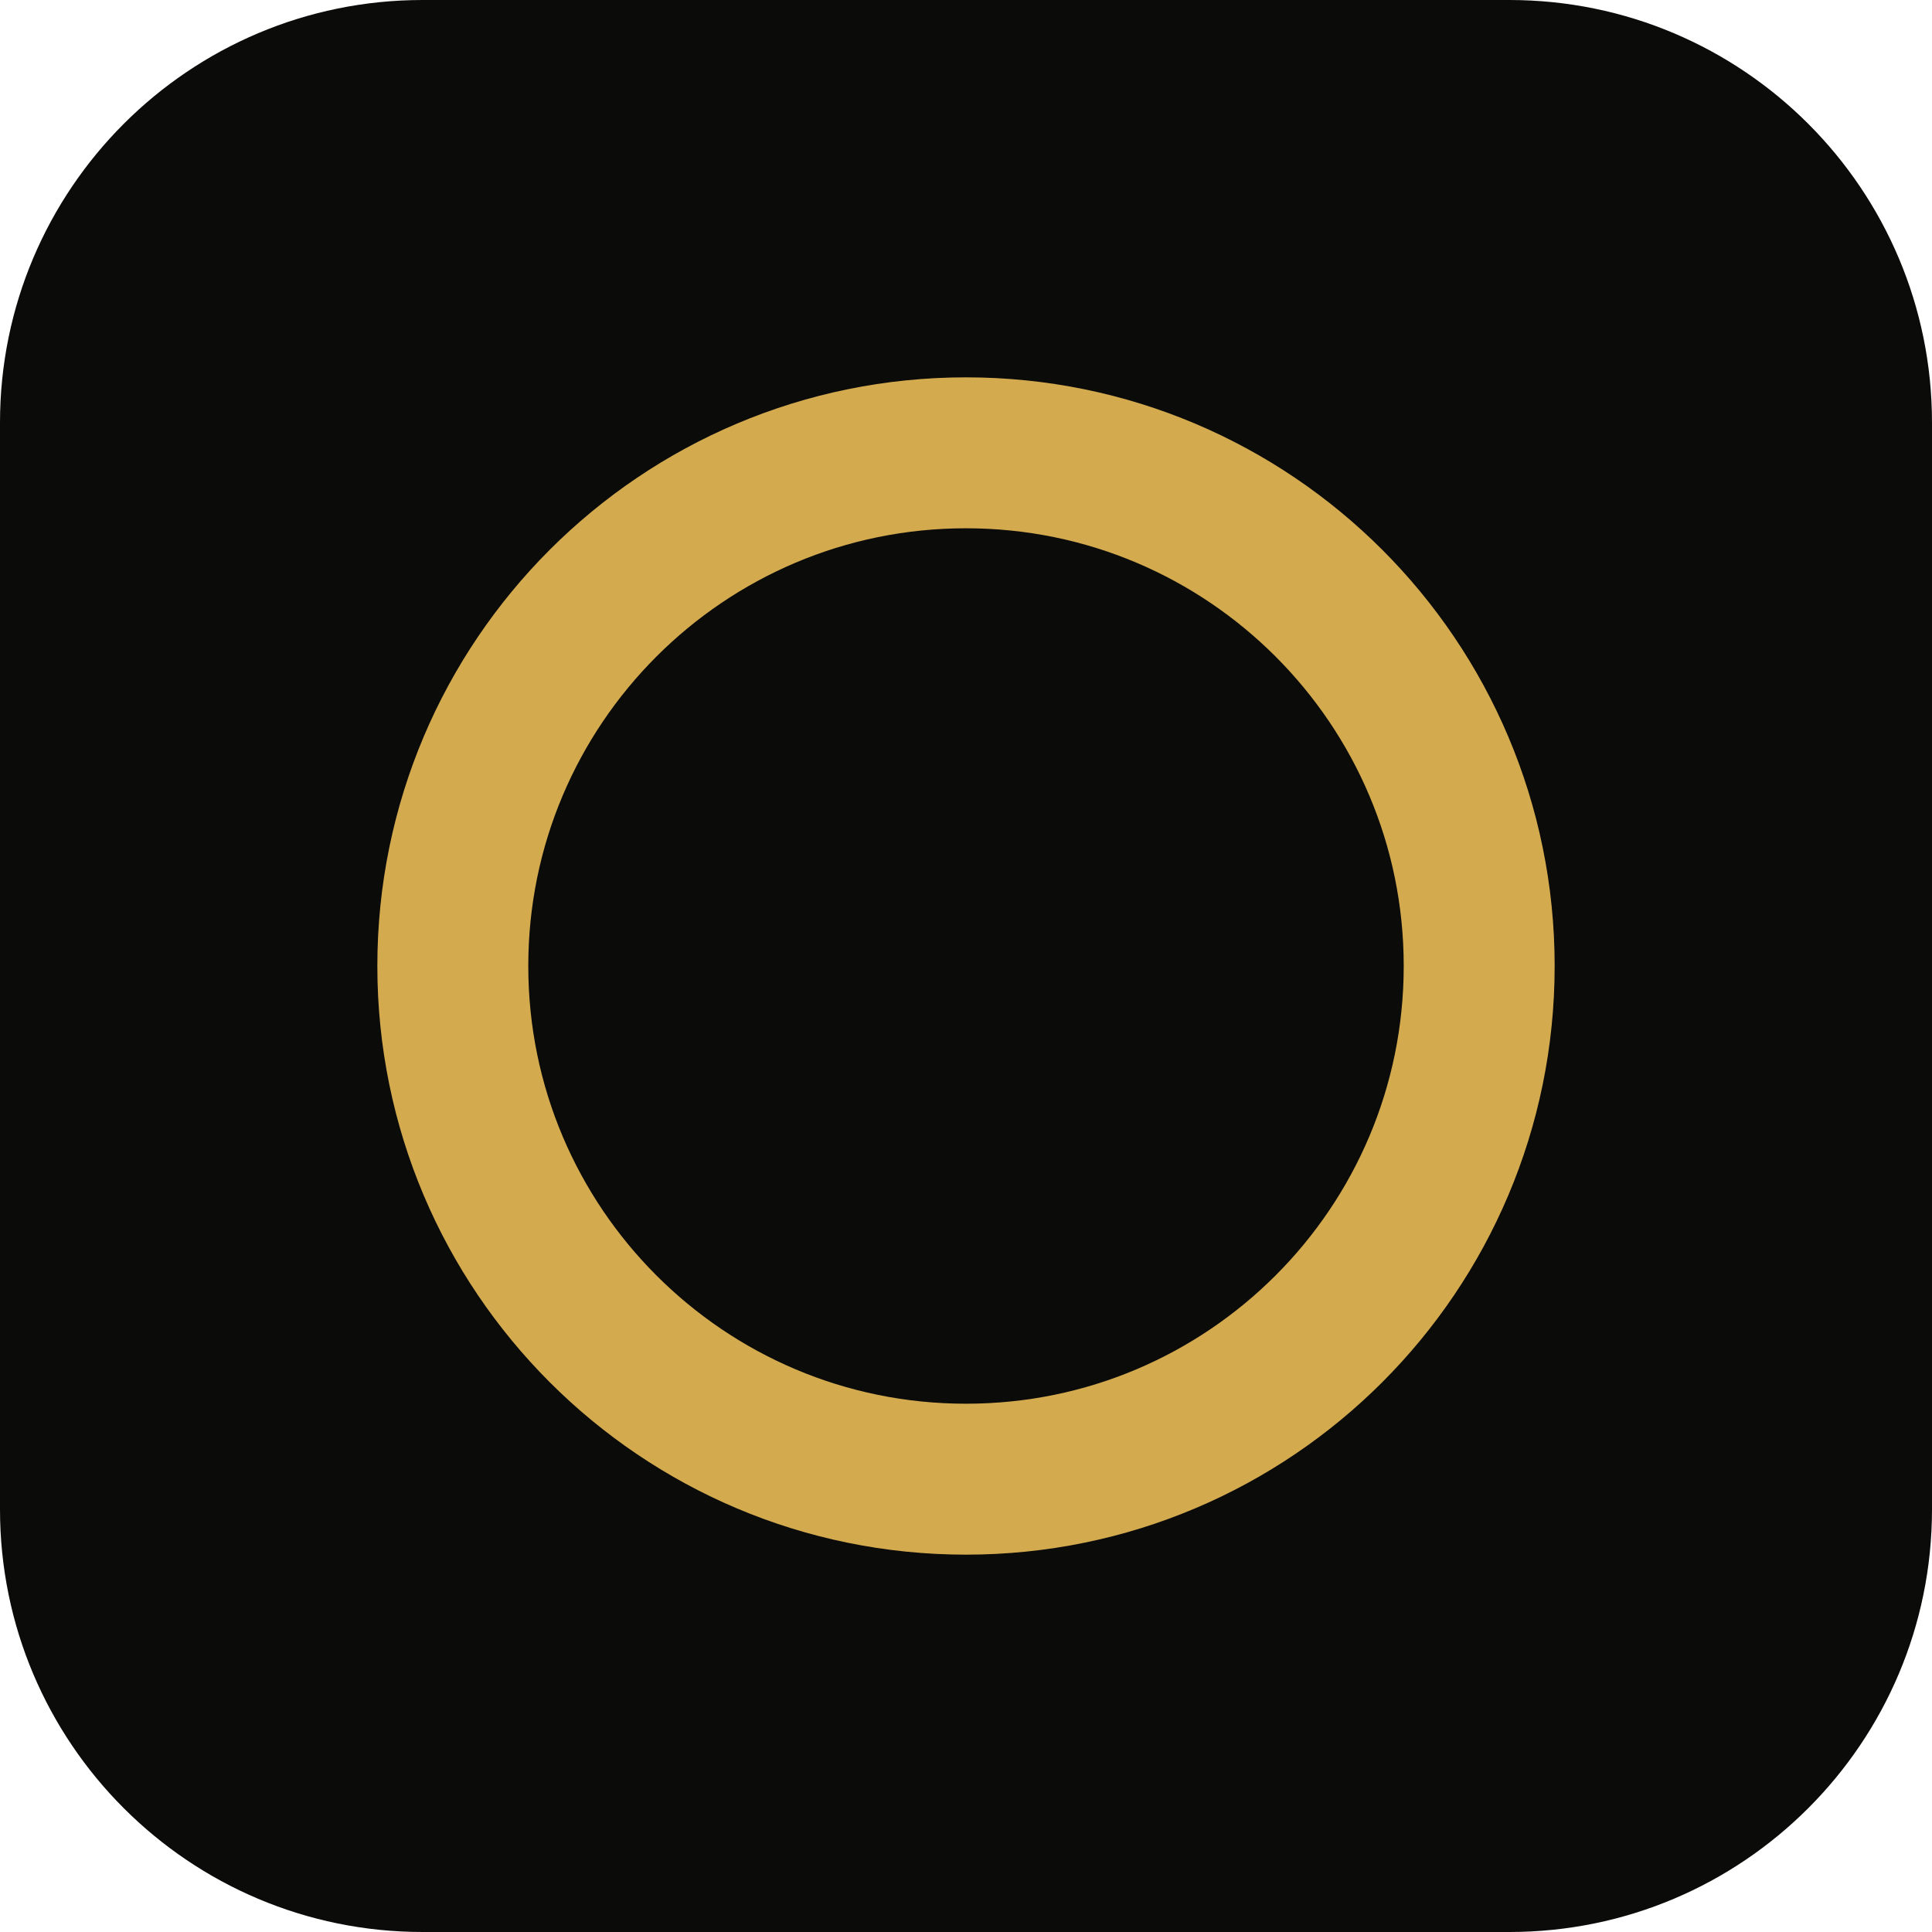
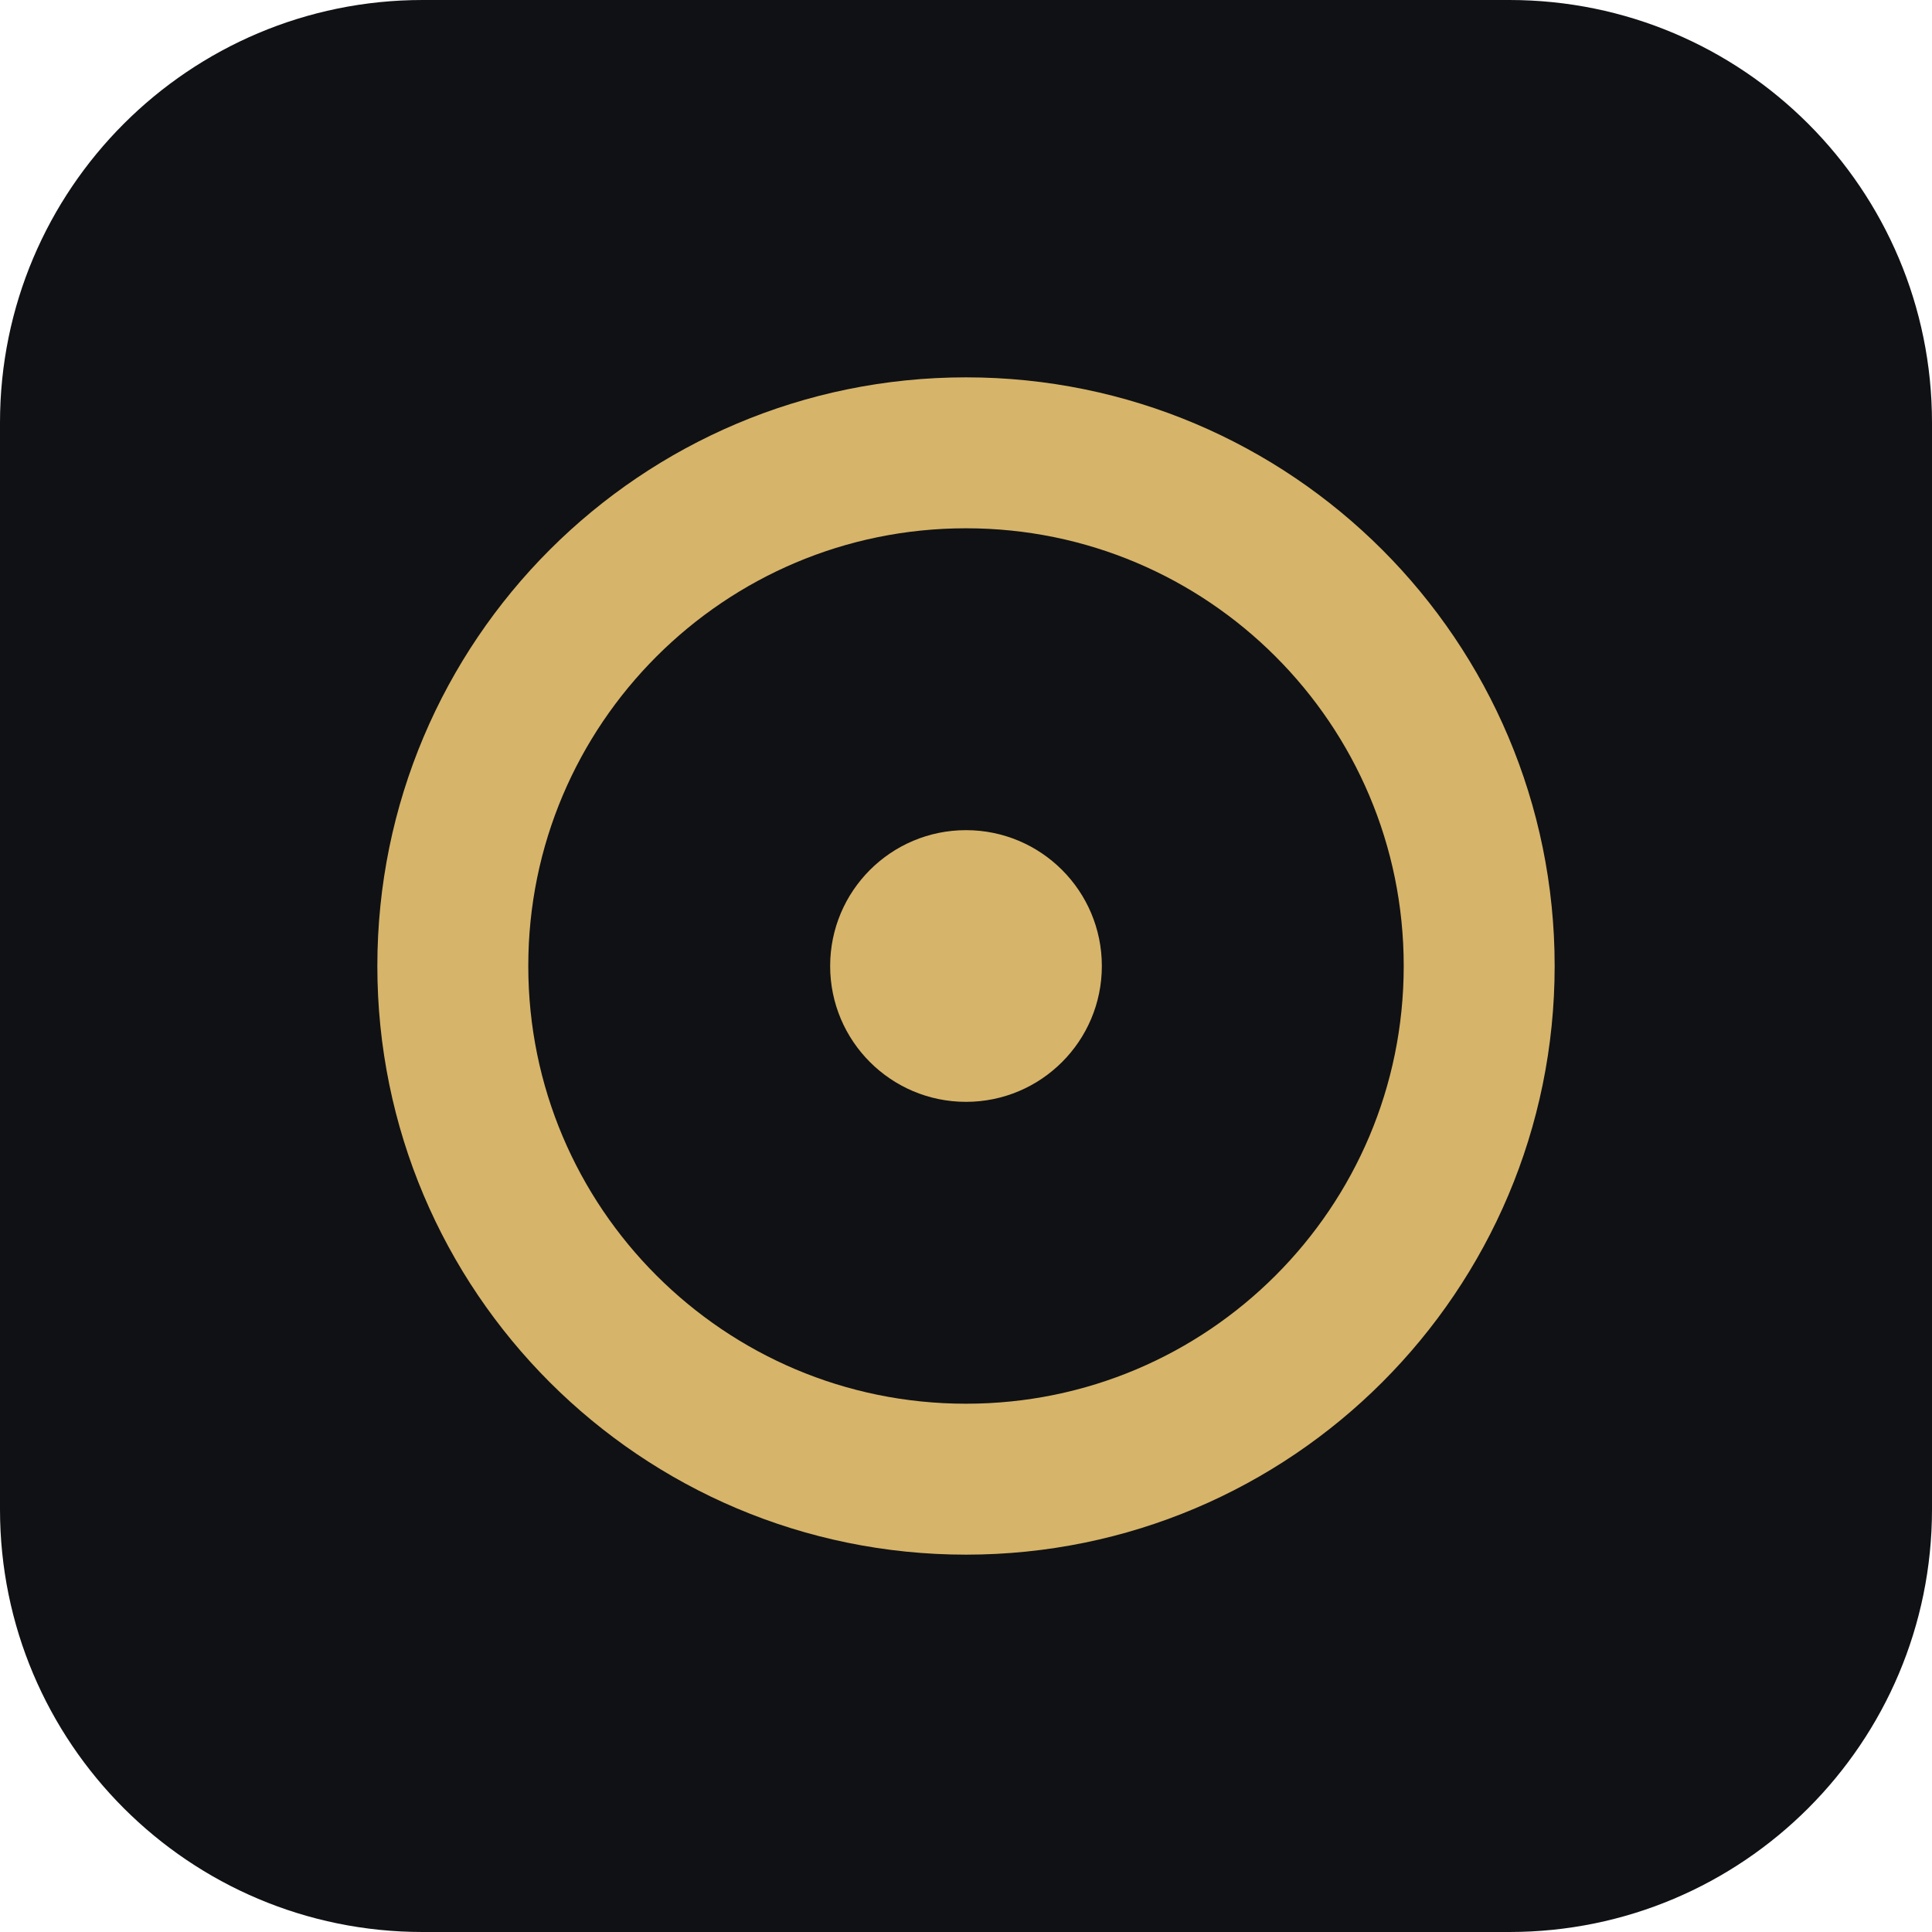
<svg xmlns="http://www.w3.org/2000/svg" viewBox="0 0 64 64">
-   <rect width="64" height="64" rx="14" fill="#0B0B0A" />
-   <circle cx="32" cy="32" r="17" fill="none" stroke="#D4AA4F" stroke-width="5" />
+   <rect width="64" height="64" rx="14" fill="#101114" />
+   <circle cx="32" cy="32" r="17" fill="none" stroke="#D6B46A" stroke-width="5" />
+   <circle cx="32" cy="32" r="4.5" fill="#D6B46A" />
</svg>
